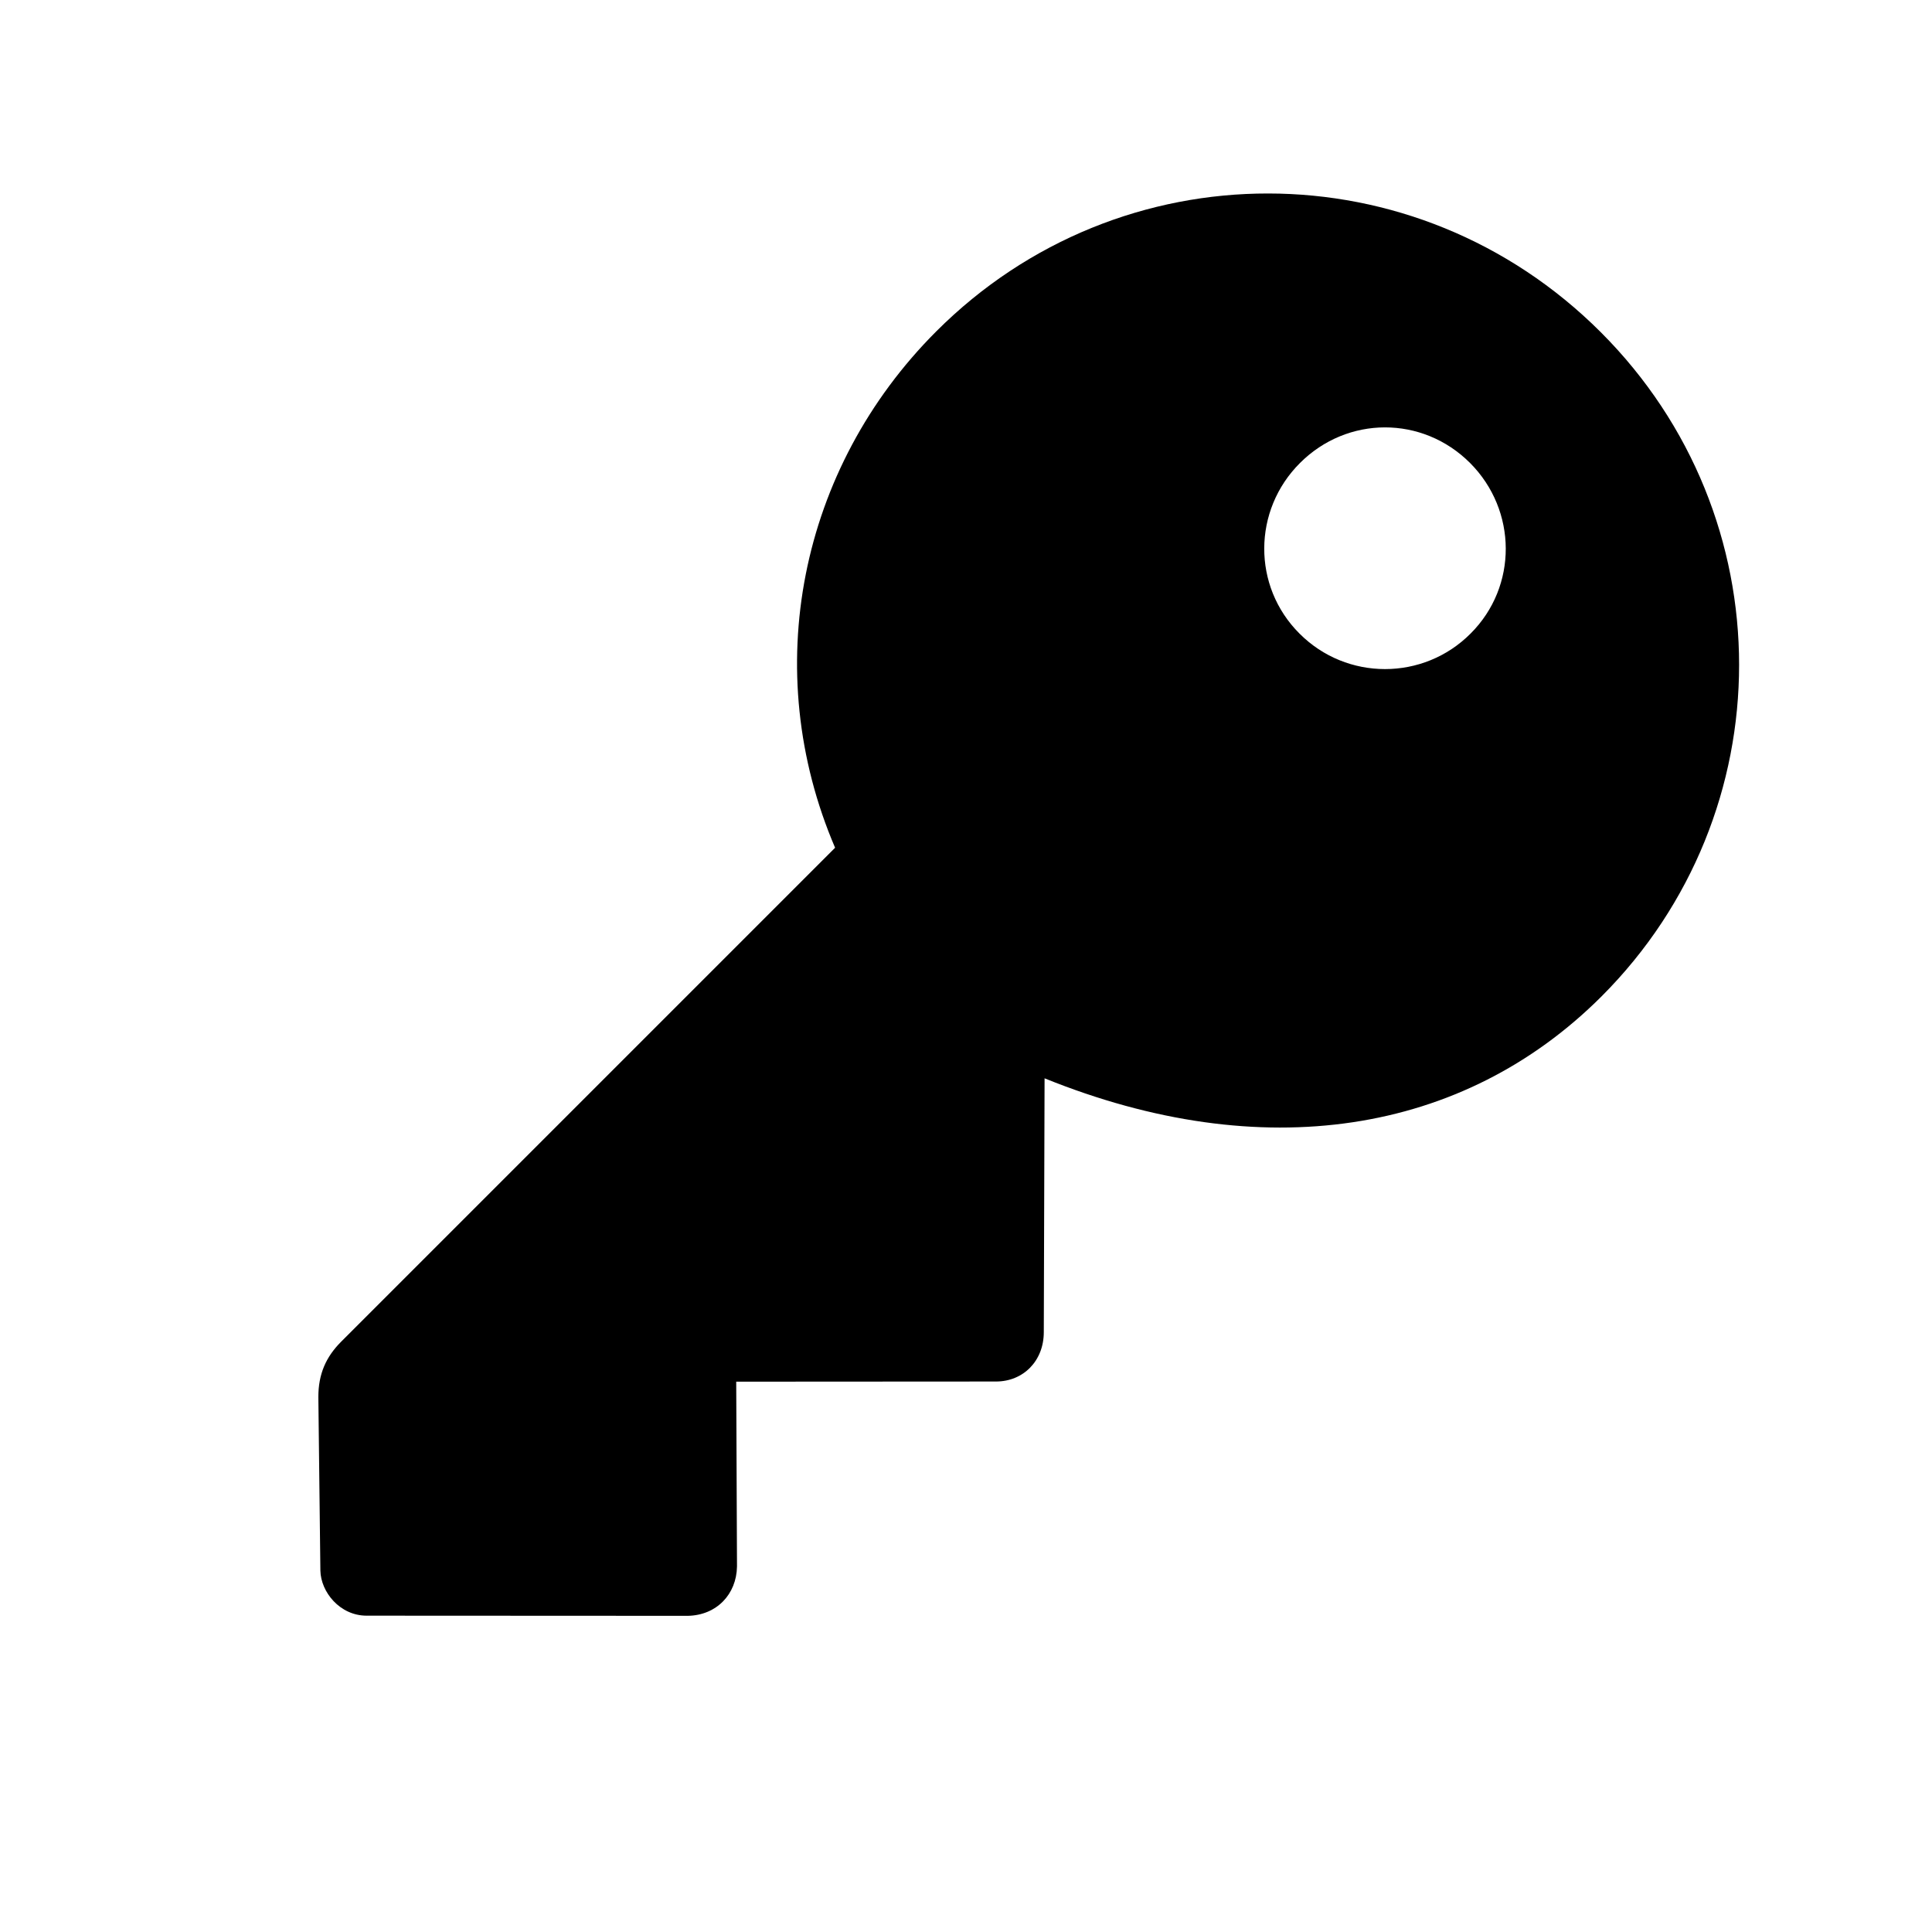
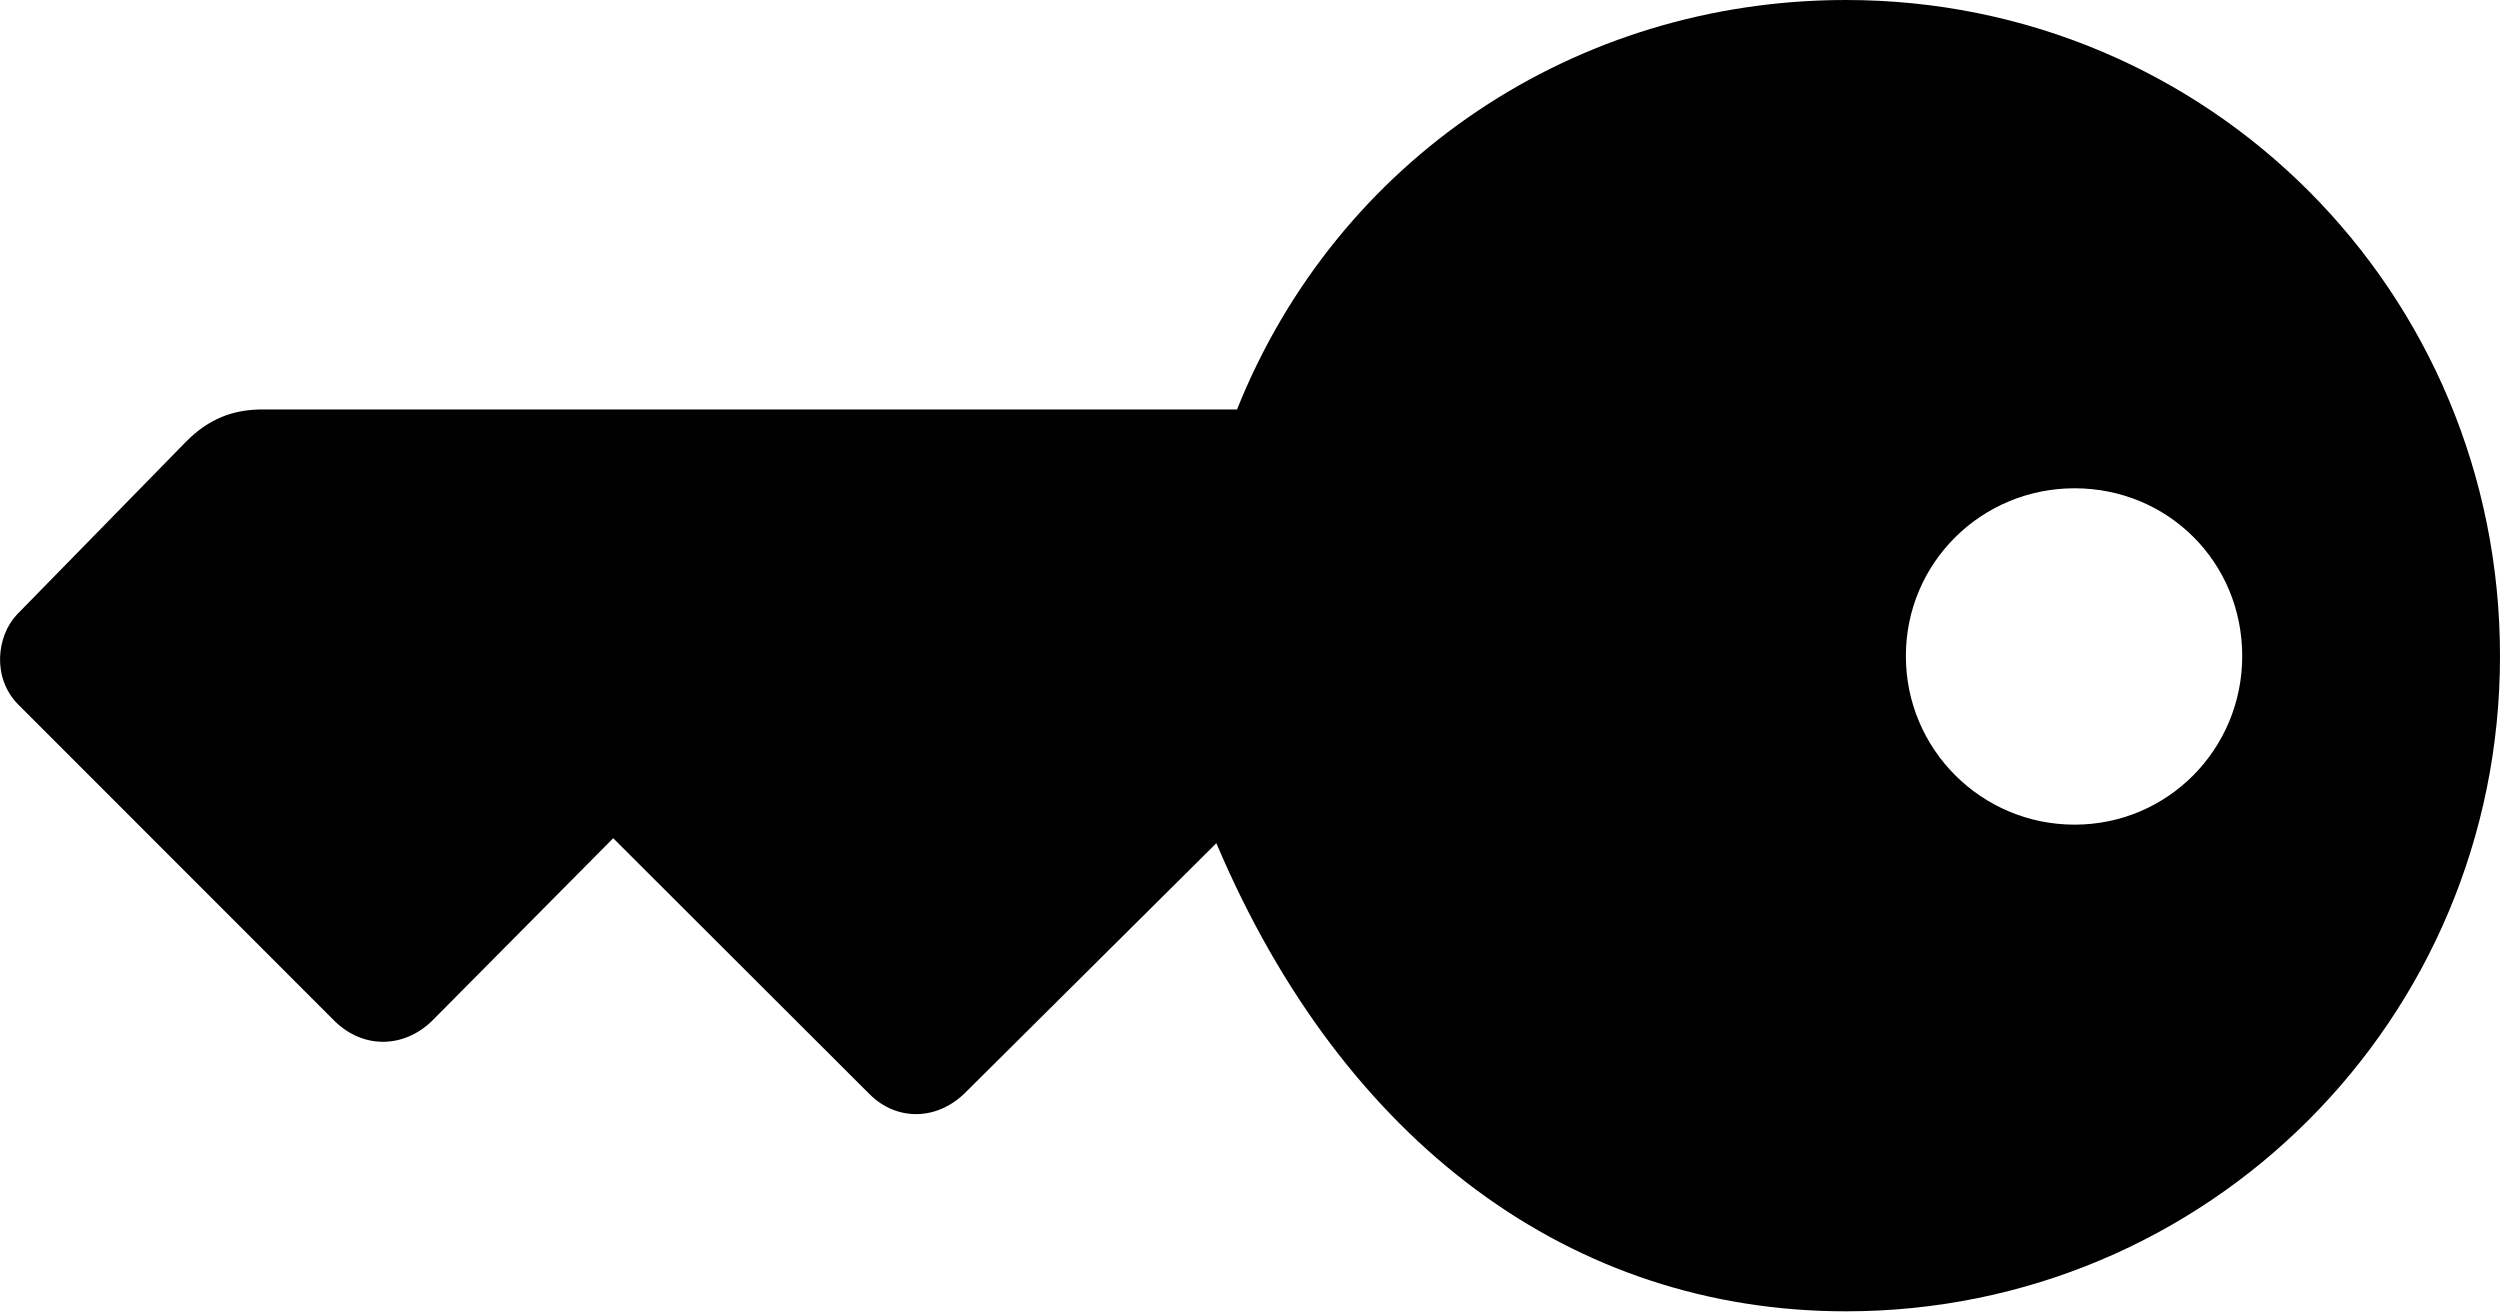
- <svg xmlns="http://www.w3.org/2000/svg" preserveAspectRatio="xMidYMid meet" width="100%" height="100%" overflow="visible" style="display: block;" viewBox="0 0 12.368 12.368" fill="none">
-   <path id="Element" d="M10.248 2.127C9.064 0.943 7.171 0.944 5.994 2.121C5.116 2.999 4.859 4.291 5.346 5.427L2.182 8.591C2.086 8.688 2.038 8.797 2.038 8.943L2.051 10.055C2.054 10.191 2.175 10.343 2.347 10.343L4.404 10.344C4.588 10.34 4.715 10.206 4.718 10.028L4.713 8.845L6.376 8.844C6.55 8.844 6.682 8.713 6.682 8.528L6.687 6.903C8.079 7.466 9.365 7.265 10.252 6.379C11.426 5.205 11.429 3.308 10.248 2.127ZM8.319 4.056C8.016 3.754 8.019 3.266 8.322 2.964C8.625 2.661 9.106 2.659 9.411 2.964C9.713 3.267 9.717 3.754 9.414 4.056C9.112 4.359 8.621 4.359 8.319 4.056Z" fill="currentColor" />
+ <svg xmlns="http://www.w3.org/2000/svg" preserveAspectRatio="xMidYMid meet" width="100%" height="100%" overflow="visible" style="display: block;" viewBox="0 0 18.611 9.762" fill="none">
+   <path id="Element" d="M18.611 4.884C18.611 2.169 16.441 0 13.742 0C11.729 0 9.954 1.186 9.209 3.048H1.956C1.734 3.048 1.554 3.118 1.387 3.286L0.126 4.575C-0.025 4.735 -0.061 5.047 0.136 5.245L2.494 7.604C2.708 7.811 3.007 7.802 3.215 7.601L4.565 6.24L6.473 8.145C6.672 8.345 6.974 8.346 7.187 8.133L9.055 6.277C10.004 8.517 11.709 9.762 13.742 9.762C16.433 9.762 18.611 7.591 18.611 4.884ZM14.188 4.884C14.188 4.19 14.75 3.635 15.444 3.635C16.139 3.635 16.692 4.184 16.692 4.884C16.692 5.578 16.137 6.139 15.444 6.139C14.75 6.139 14.188 5.578 14.188 4.884Z" fill="currentColor" />
</svg>
